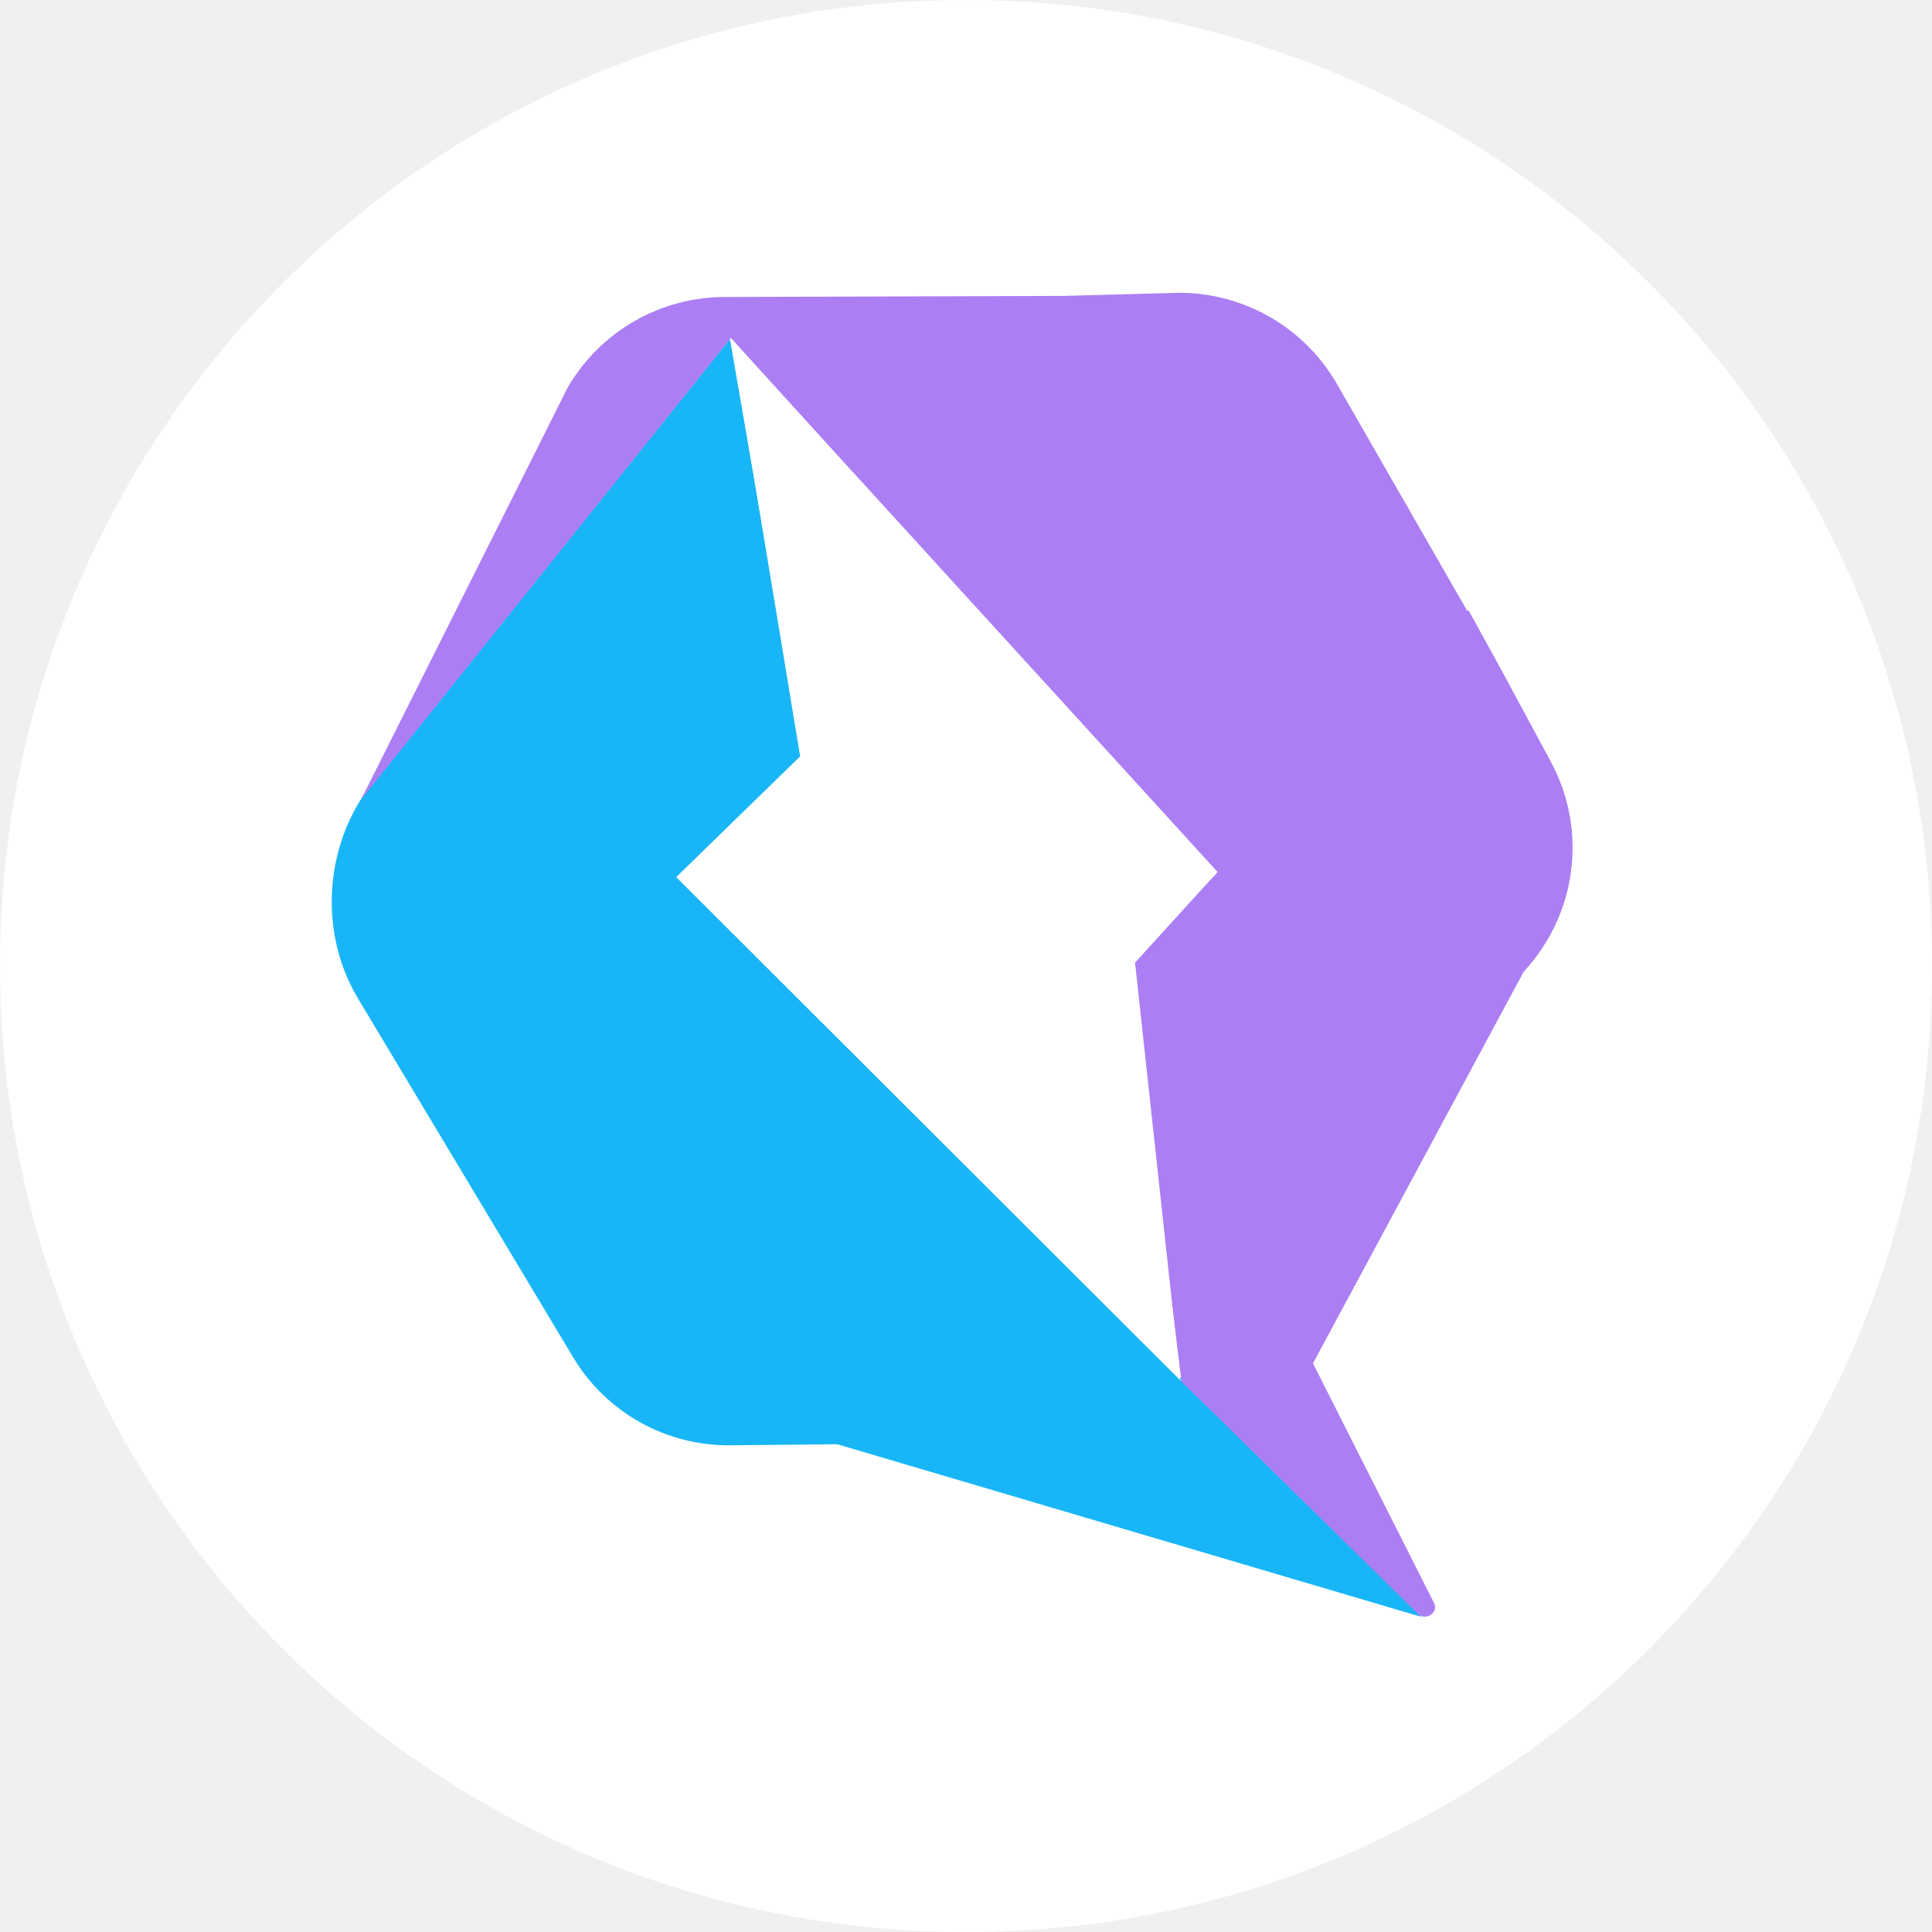
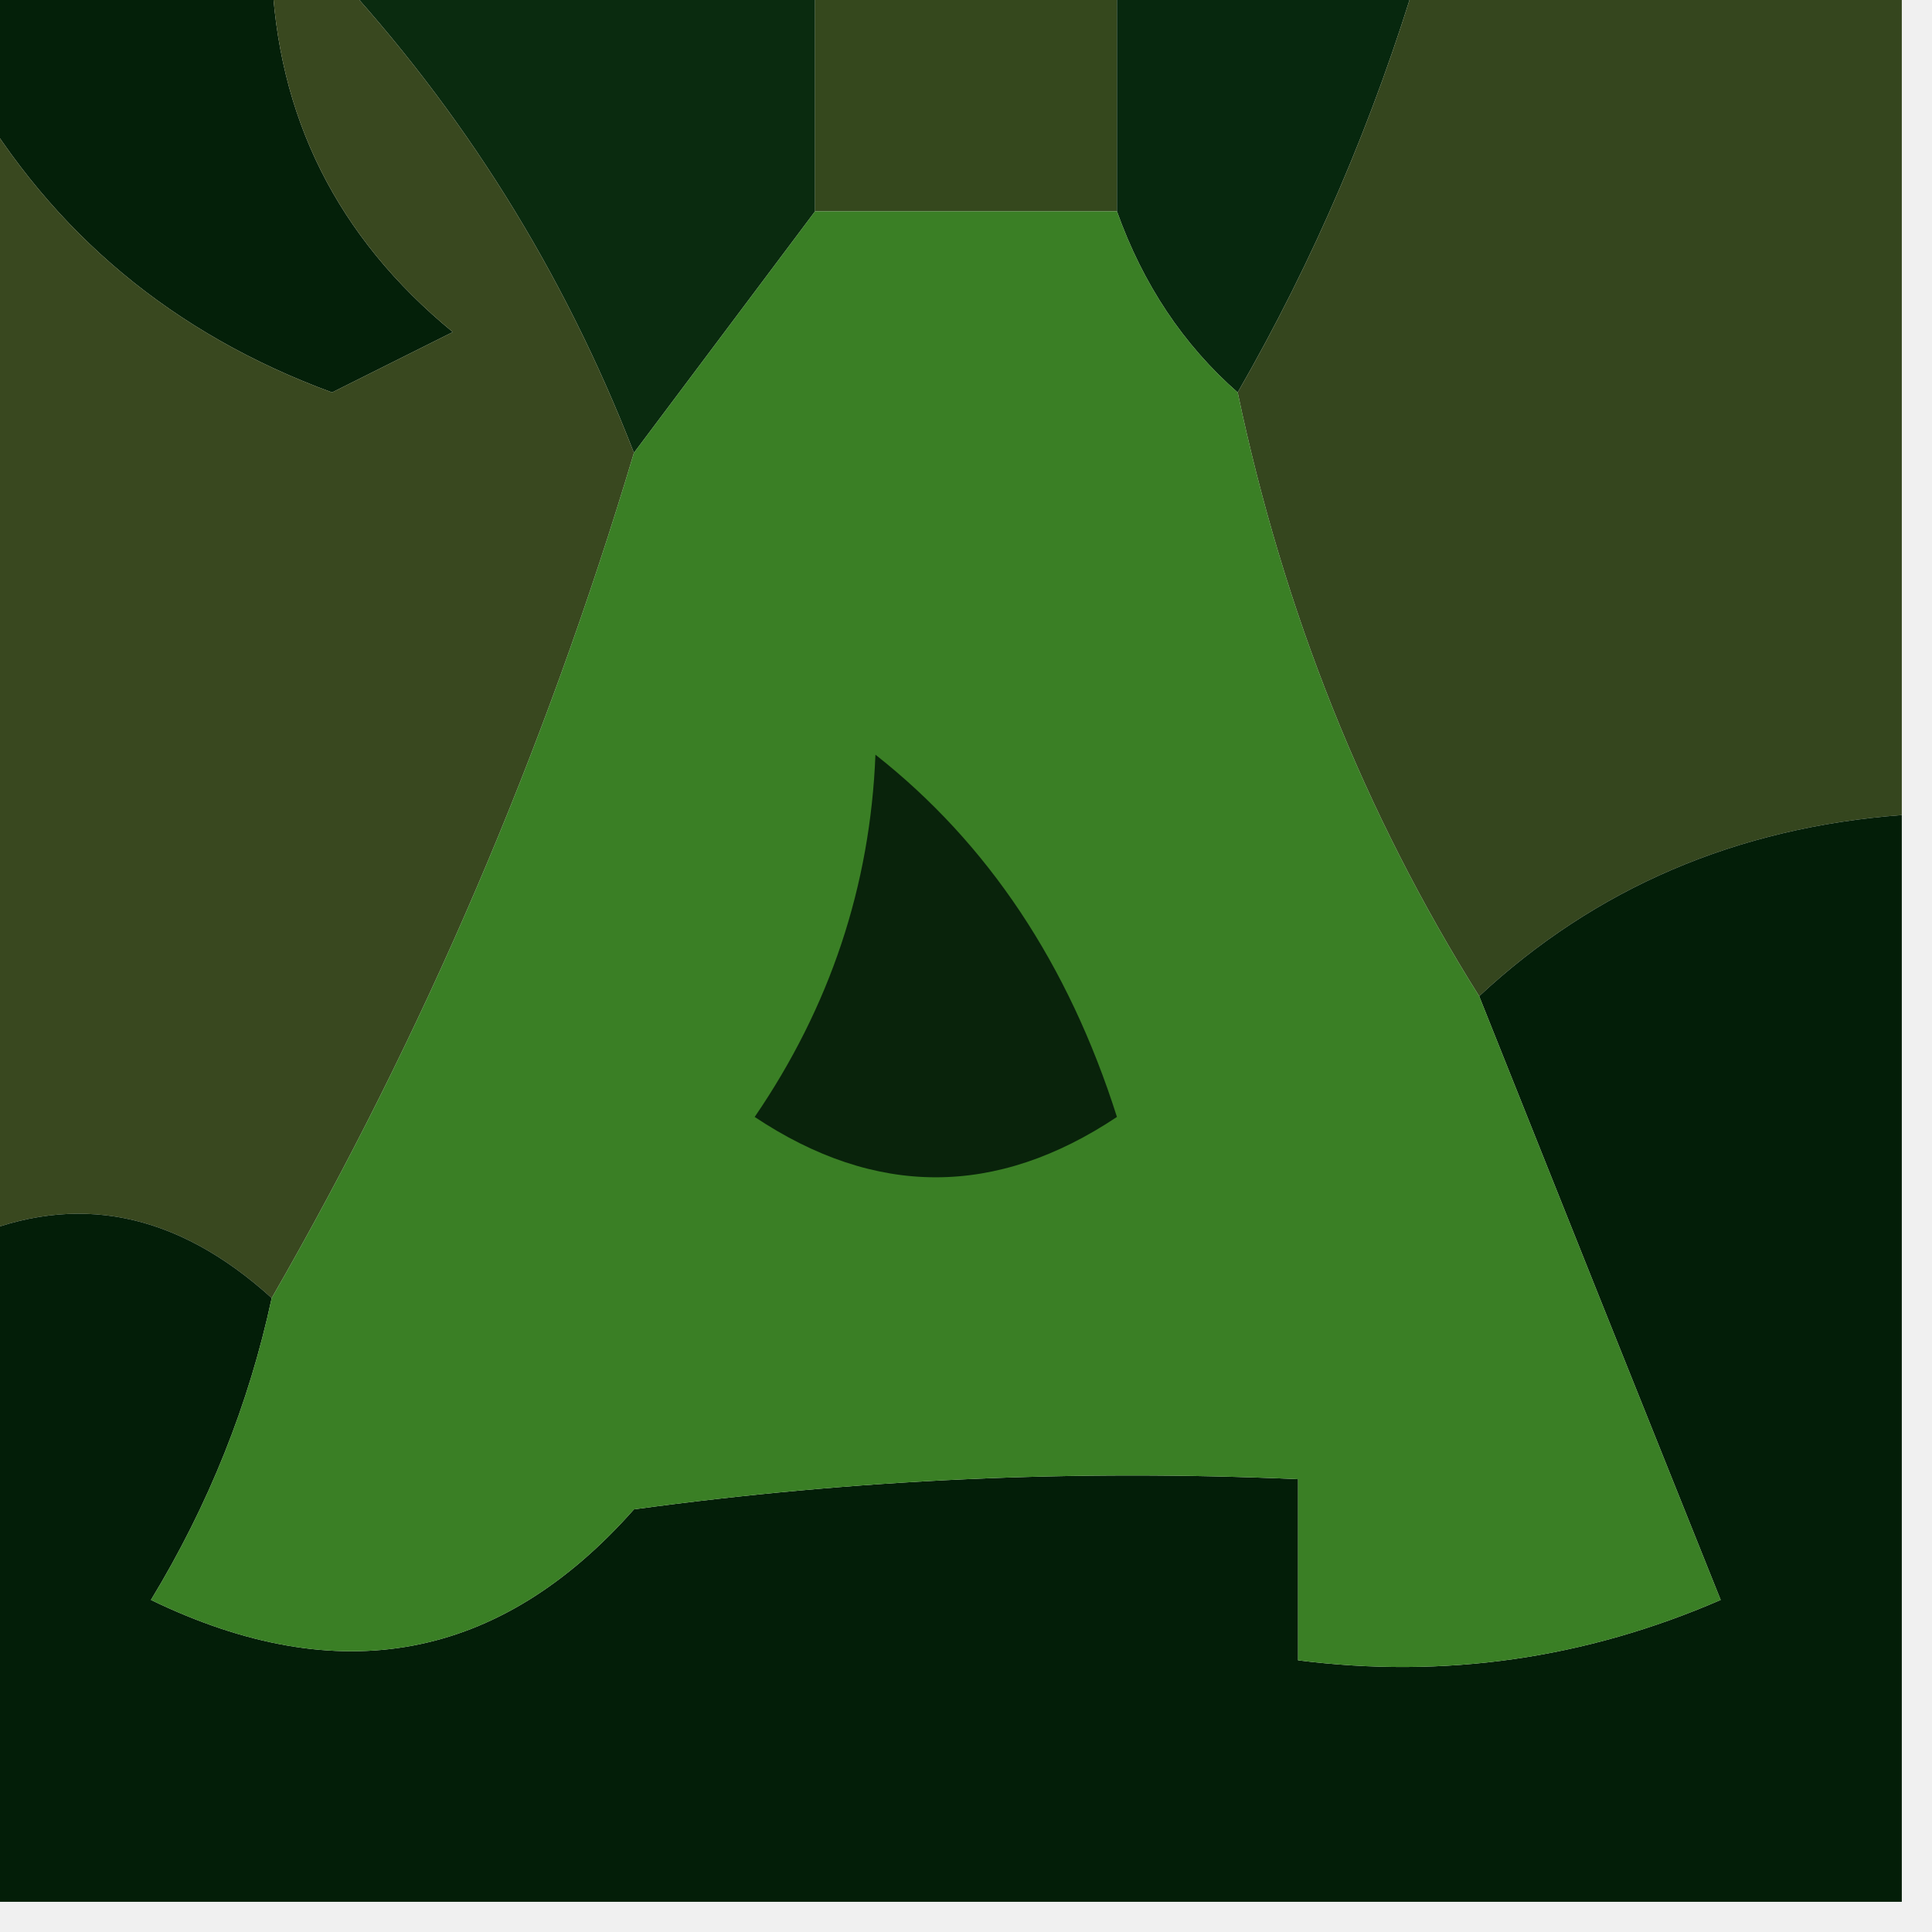
- <svg xmlns="http://www.w3.org/2000/svg" fill="none" viewBox="0 0 500 500">
-   <g clip-path="url(#a)">
-     <circle cx="250" cy="250" r="250" fill="#fff" />
-     <path fill="#18B6F6" d="m367.87 418.45-61.17-61.18-.94.13v-.67L175.7 227.53l32.05-31.13L188.9 87.73 99.56 199.09c-15.22 15.42-18.03 40.51-7.08 59.03l55.83 93.11a46.82 46.82 0 0 0 40.73 22.81l27.65-.27 151.18 44.68Z" />
-     <path fill="#AC7EF4" d="m401.25 196.94-12.29-22.81-6.41-11.67-2.54-4.56-.26.26-33.66-58.63a47.07 47.07 0 0 0-41.27-23.75l-29.51.8-88.01.28a47.07 47.07 0 0 0-40.33 23.34L93.4 207l95.76-119.54L314.7 226.19l-22.3 22.67 13.35 108.54.13-.26v.26h-.26l.26.27 10.42 10.2 50.62 49.78c2.13 2 5.6-.4 4.13-2.96l-31.25-61.85 54.5-101.3 1.73-2c.67-.81 1.33-1.62 1.87-2.42a46.8 46.8 0 0 0 3.34-50.18Z" />
-     <path fill="#fff" d="M315.1 225.65 189.18 87.6l17.9 108.14L175 227l130.5 130.27-11.75-108.14 21.37-23.48Z" />
+ <svg xmlns="http://www.w3.org/2000/svg" version="1.1" width="32px" height="32px" style="shape-rendering:geometricPrecision; text-rendering:geometricPrecision; image-rendering:optimizeQuality; fill-rule:evenodd; clip-rule:evenodd">
+   <g>
+     <path style="opacity:1" fill="#042009" d="M -0.5,-0.5 C 1.167,-0.5 2.833,-0.5 4.5,-0.5C 4.585,1.929 5.585,3.929 7.5,5.5C 6.833,5.833 6.167,6.167 5.5,6.5C 2.872,5.535 0.872,3.868 -0.5,1.5C -0.5,0.833 -0.5,0.167 -0.5,-0.5 Z" />
  </g>
-   <defs>
-     <clipPath id="a">
-       <path fill="#fff" d="M0 0h500v500H0z" />
-     </clipPath>
-   </defs>
+   <g>
+     <path style="opacity:1" fill="#0a2b0f" d="M 5.5,-0.5 C 8.167,-0.5 10.833,-0.5 13.5,-0.5C 13.5,0.833 13.5,2.167 13.5,3.5C 12.5,4.833 11.5,6.167 10.5,7.5C 9.334,4.497 7.667,1.83 5.5,-0.5 Z" />
+   </g>
+   <g>
+     <path style="opacity:1" fill="#35481d" d="M 13.5,-0.5 C 15.167,-0.5 16.833,-0.5 18.5,-0.5C 18.5,0.833 18.5,2.167 18.5,3.5C 16.833,3.5 15.167,3.5 13.5,3.5C 13.5,2.167 13.5,0.833 13.5,-0.5 Z" />
+   </g>
+   <g>
+     <path style="opacity:1" fill="#07280e" d="M 18.5,-0.5 C 20.167,-0.5 21.833,-0.5 23.5,-0.5C 22.758,1.98 21.758,4.313 20.5,6.5C 19.599,5.71 18.932,4.71 18.5,3.5C 18.5,2.167 18.5,0.833 18.5,-0.5 Z" />
+   </g>
+   <g>
+     <path style="opacity:1" fill="#39481f" d="M 4.5,-0.5 C 4.833,-0.5 5.167,-0.5 5.5,-0.5C 7.667,1.83 9.334,4.497 10.5,7.5C 9.018,12.456 7.018,17.123 4.5,21.5C 2.926,20.072 1.259,19.739 -0.5,20.5C -0.5,14.167 -0.5,7.833 -0.5,1.5C 0.872,3.868 2.872,5.535 5.5,6.5C 6.167,6.167 6.833,5.833 7.5,5.5C 5.585,3.929 4.585,1.929 4.5,-0.5 Z" />
+   </g>
+   <g>
+     <path style="opacity:1" fill="#35461e" d="M 23.5,-0.5 C 26.167,-0.5 28.833,-0.5 31.5,-0.5C 31.5,4.167 31.5,8.833 31.5,13.5C 28.762,13.706 26.428,14.706 24.5,16.5C 22.597,13.47 21.264,10.137 20.5,6.5C 21.758,4.313 22.758,1.98 23.5,-0.5 Z" />
+   </g>
+   <g>
+     <path style="opacity:1" fill="#031e08" d="M 31.5,13.5 C 31.5,19.5 31.5,25.5 31.5,31.5C 20.833,31.5 10.167,31.5 -0.5,31.5C -0.5,27.833 -0.5,24.167 -0.5,20.5C 1.259,19.739 2.926,20.072 4.5,21.5C 4.123,23.258 3.456,24.925 2.5,26.5C 5.616,28.009 8.282,27.509 10.5,25C 14.152,24.501 17.818,24.335 21.5,24.5C 21.5,25.5 21.5,26.5 21.5,27.5C 23.924,27.808 26.257,27.474 28.5,26.5C 27.154,23.145 25.82,19.812 24.5,16.5C 26.428,14.706 28.762,13.706 31.5,13.5 Z" />
+   </g>
+   <g>
+     <path style="opacity:1" fill="#3a7f25" d="M 13.5,3.5 C 15.167,3.5 16.833,3.5 18.5,3.5C 18.932,4.71 19.599,5.71 20.5,6.5C 21.264,10.137 22.597,13.47 24.5,16.5C 25.82,19.812 27.154,23.145 28.5,26.5C 26.257,27.474 23.924,27.808 21.5,27.5C 21.5,26.5 21.5,25.5 21.5,24.5C 17.818,24.335 14.152,24.501 10.5,25C 8.282,27.509 5.616,28.009 2.5,26.5C 3.456,24.925 4.123,23.258 4.5,21.5C 7.018,17.123 9.018,12.456 10.5,7.5C 11.5,6.167 12.5,4.833 13.5,3.5 Z" />
+   </g>
+   <g>
+     <path style="opacity:1" fill="#09230b" d="M 14.5,12.5 C 16.363,13.967 17.696,15.967 18.5,18.5C 16.5,19.833 14.5,19.833 12.5,18.5C 13.747,16.677 14.414,14.677 14.5,12.5 Z" />
+   </g>
</svg>
